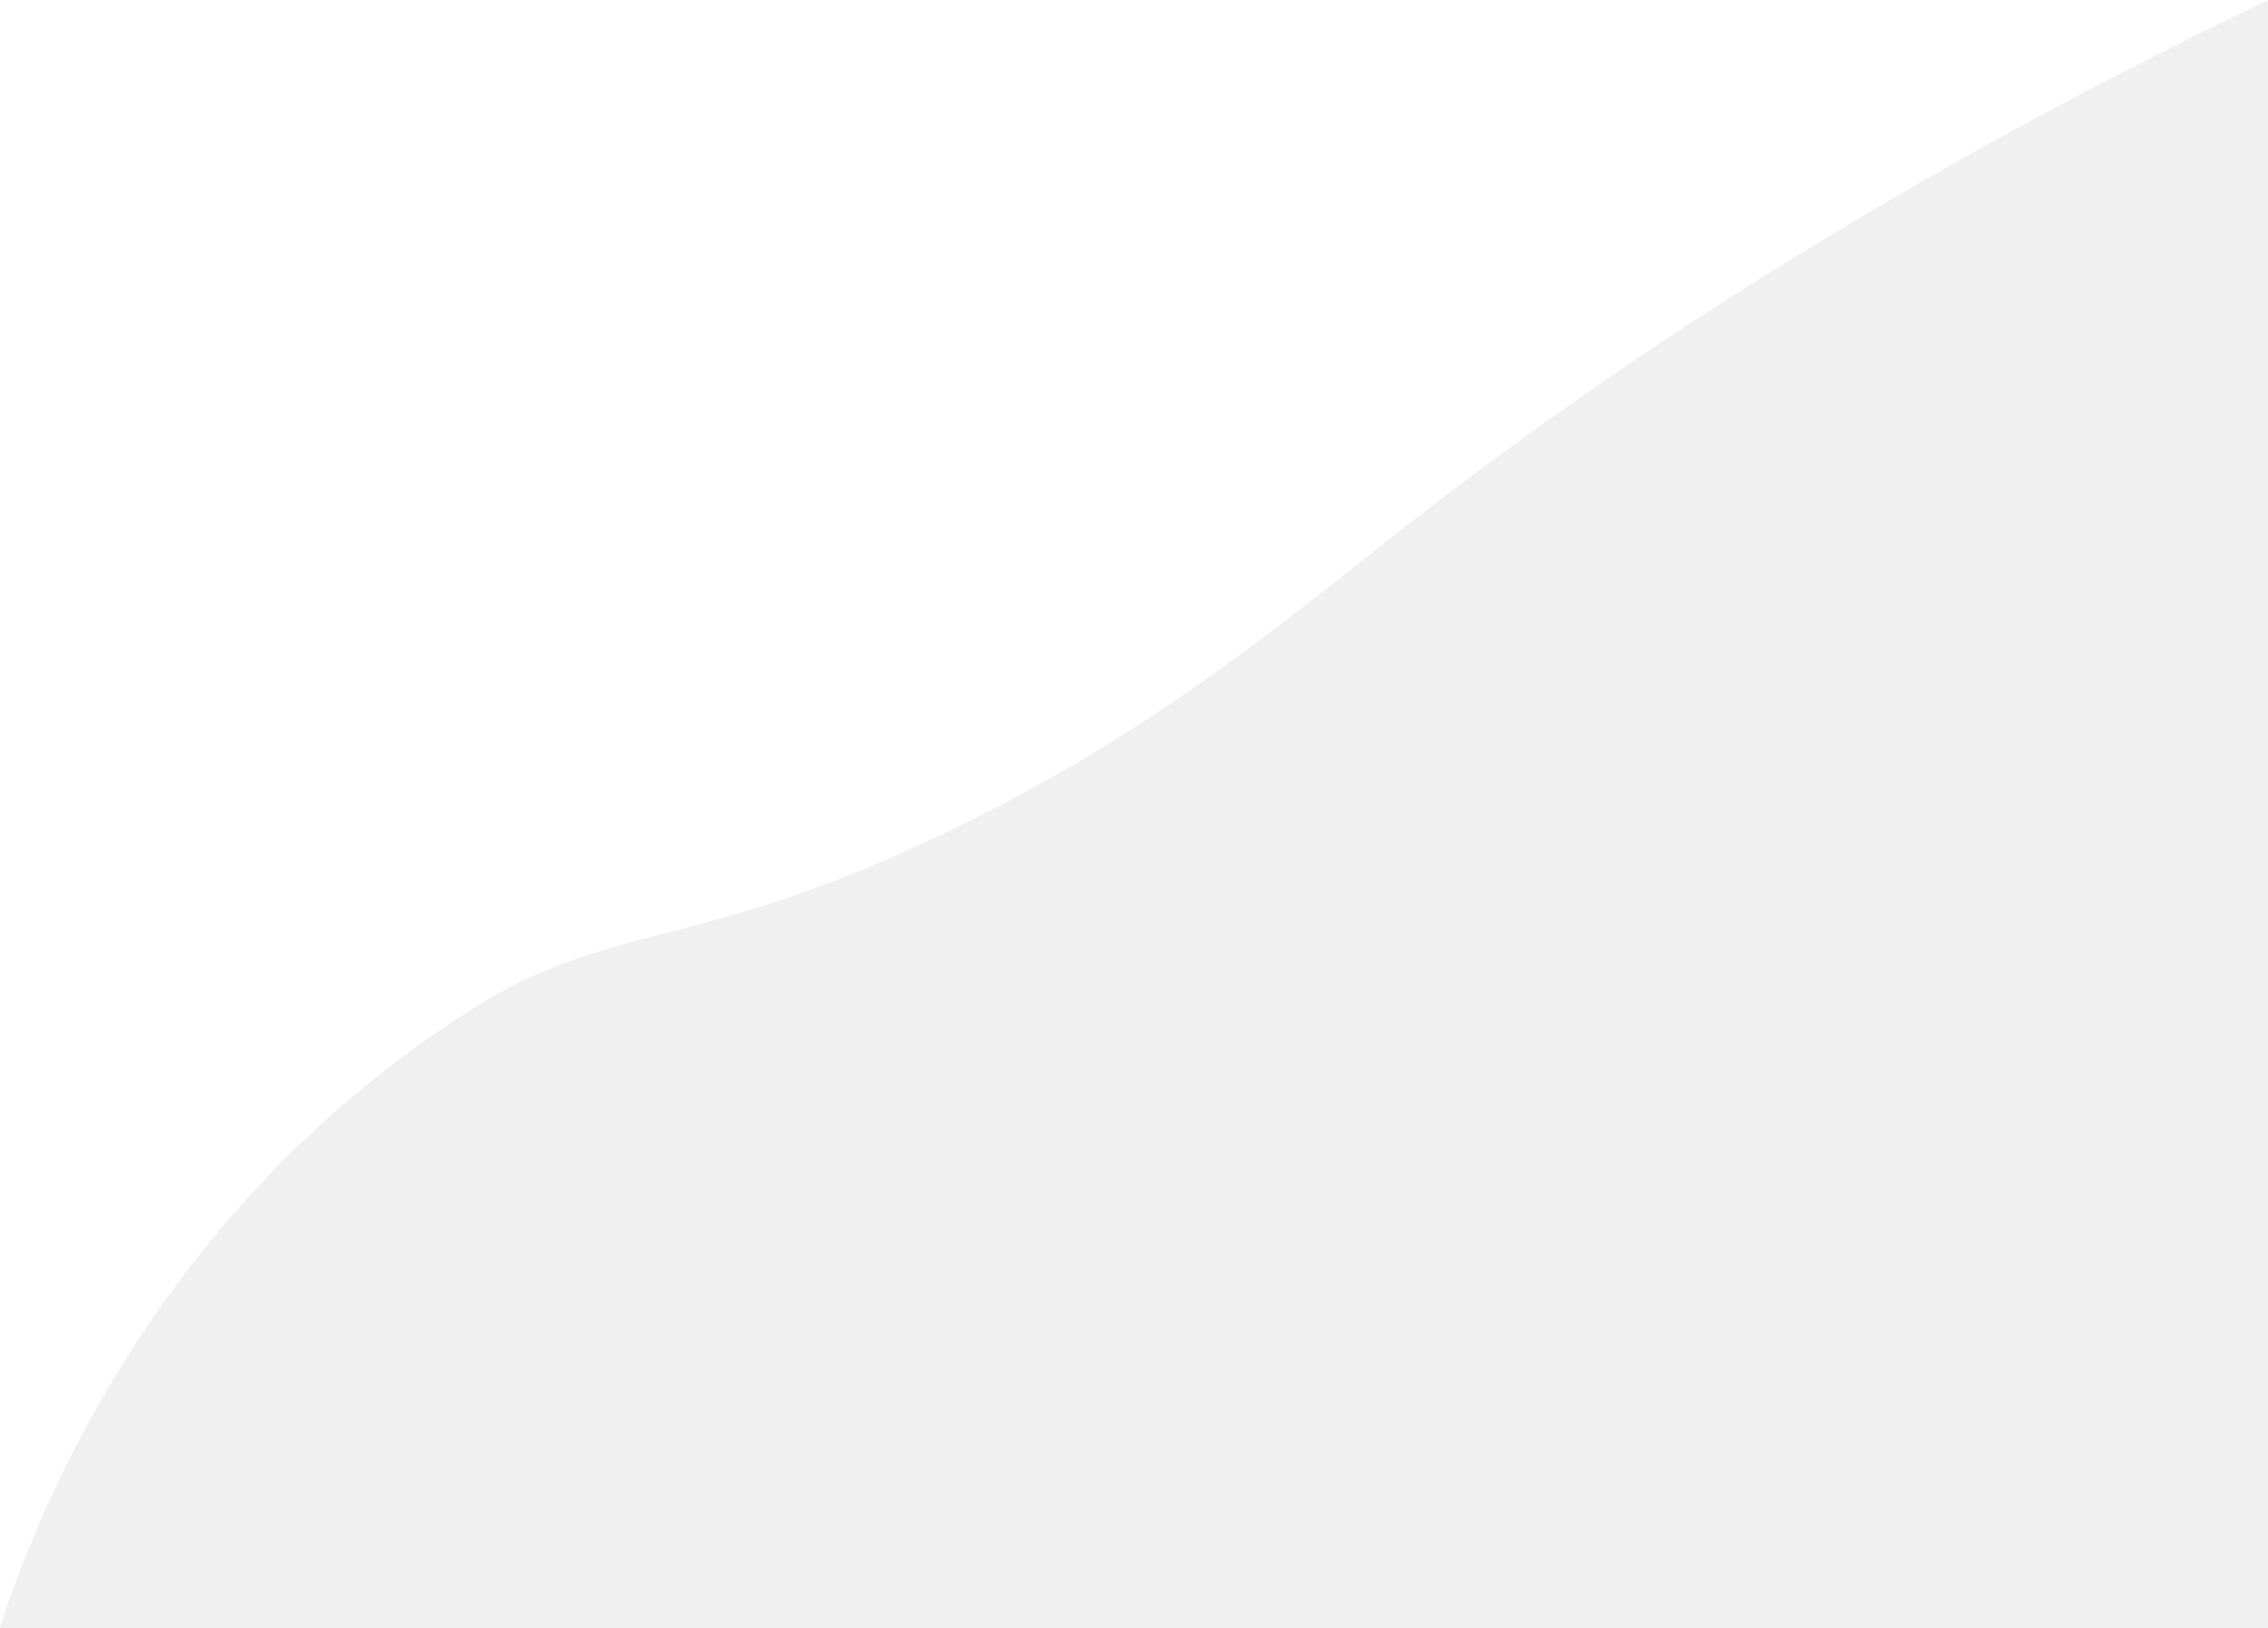
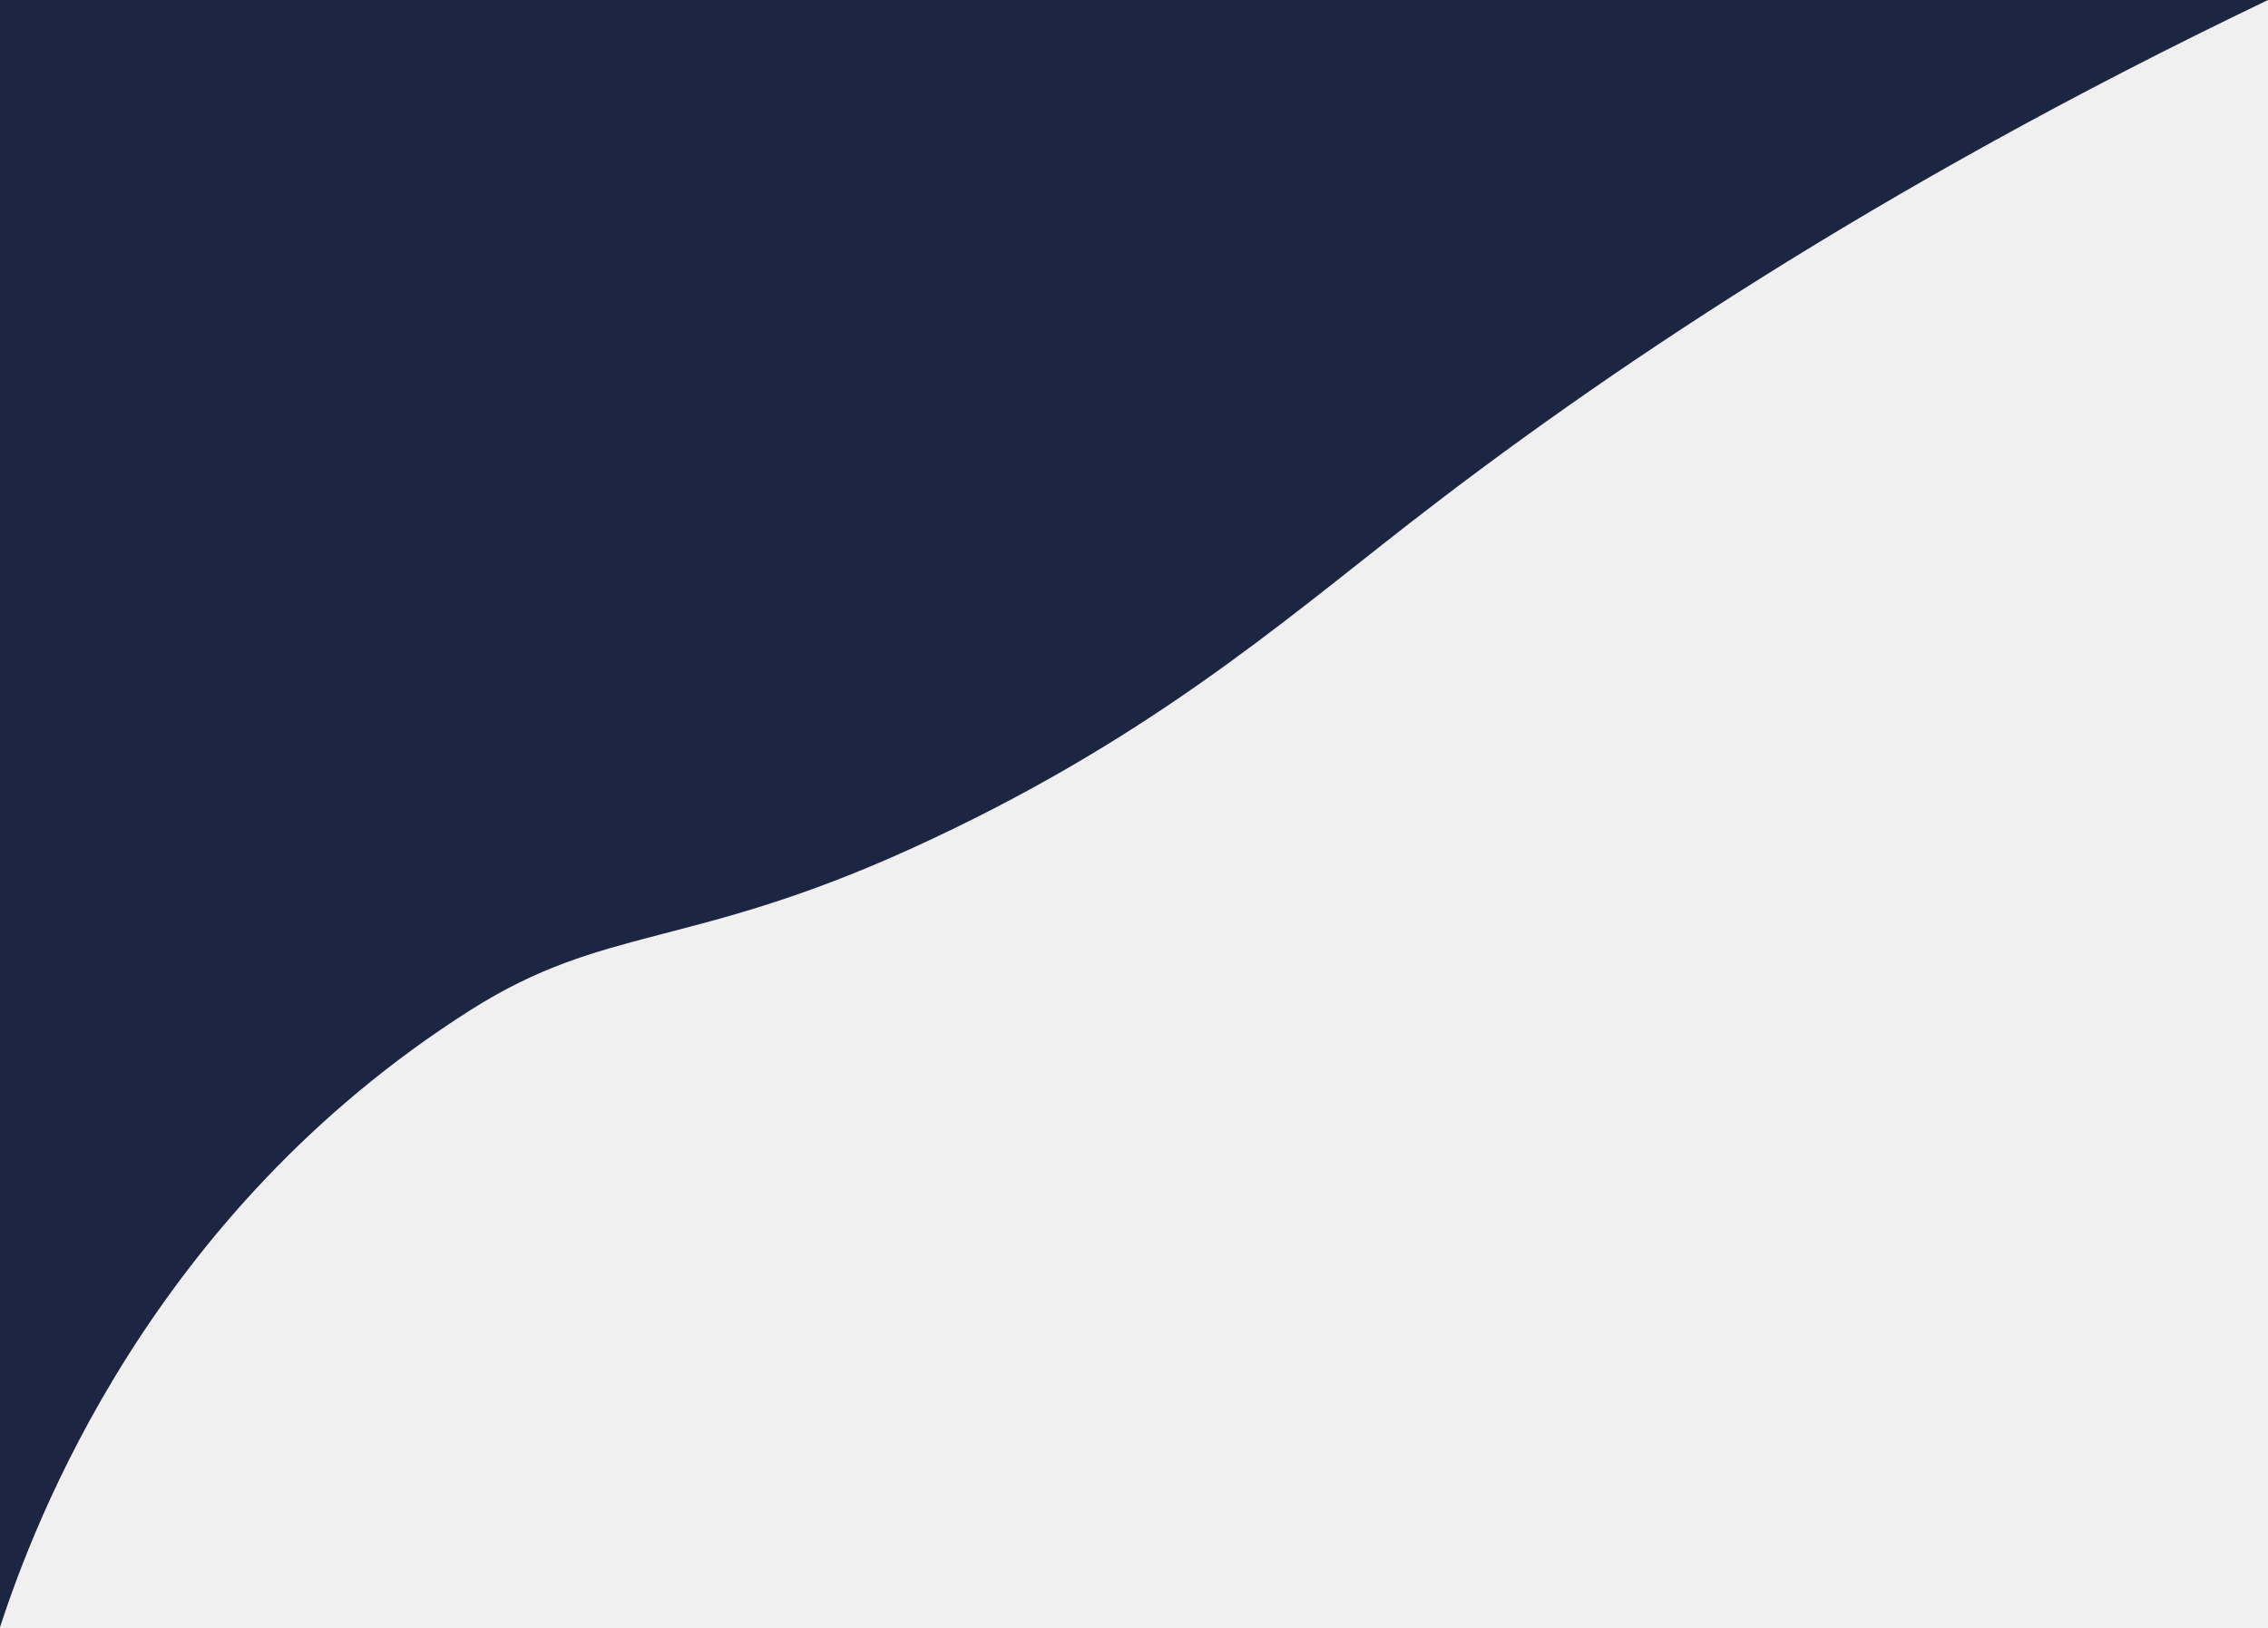
<svg xmlns="http://www.w3.org/2000/svg" version="1.1" id="Слой_1" x="0px" y="0px" viewBox="0 0 386 277" style="enable-background:new 0 0 386 277;" xml:space="preserve">
  <style type="text/css">
- 	.st0{fill:#FFFFFF;}
+ 	.st0{fill:#1C2541;}
</style>
  <g id="Слой_2_00000007391846615578526480000007435411523525231275_">
    <g id="Слой_1-2">
      <path class="st0" d="M386,0c-67.2,32.2-114.5,64.5-146,89c-22.6,17.6-45.4,37.5-85,55.5c-37.6,17.1-52.1,12.9-75,27.5    C25.5,206.6,5.8,259.3,0,277V0H386z" />
    </g>
  </g>
</svg>
